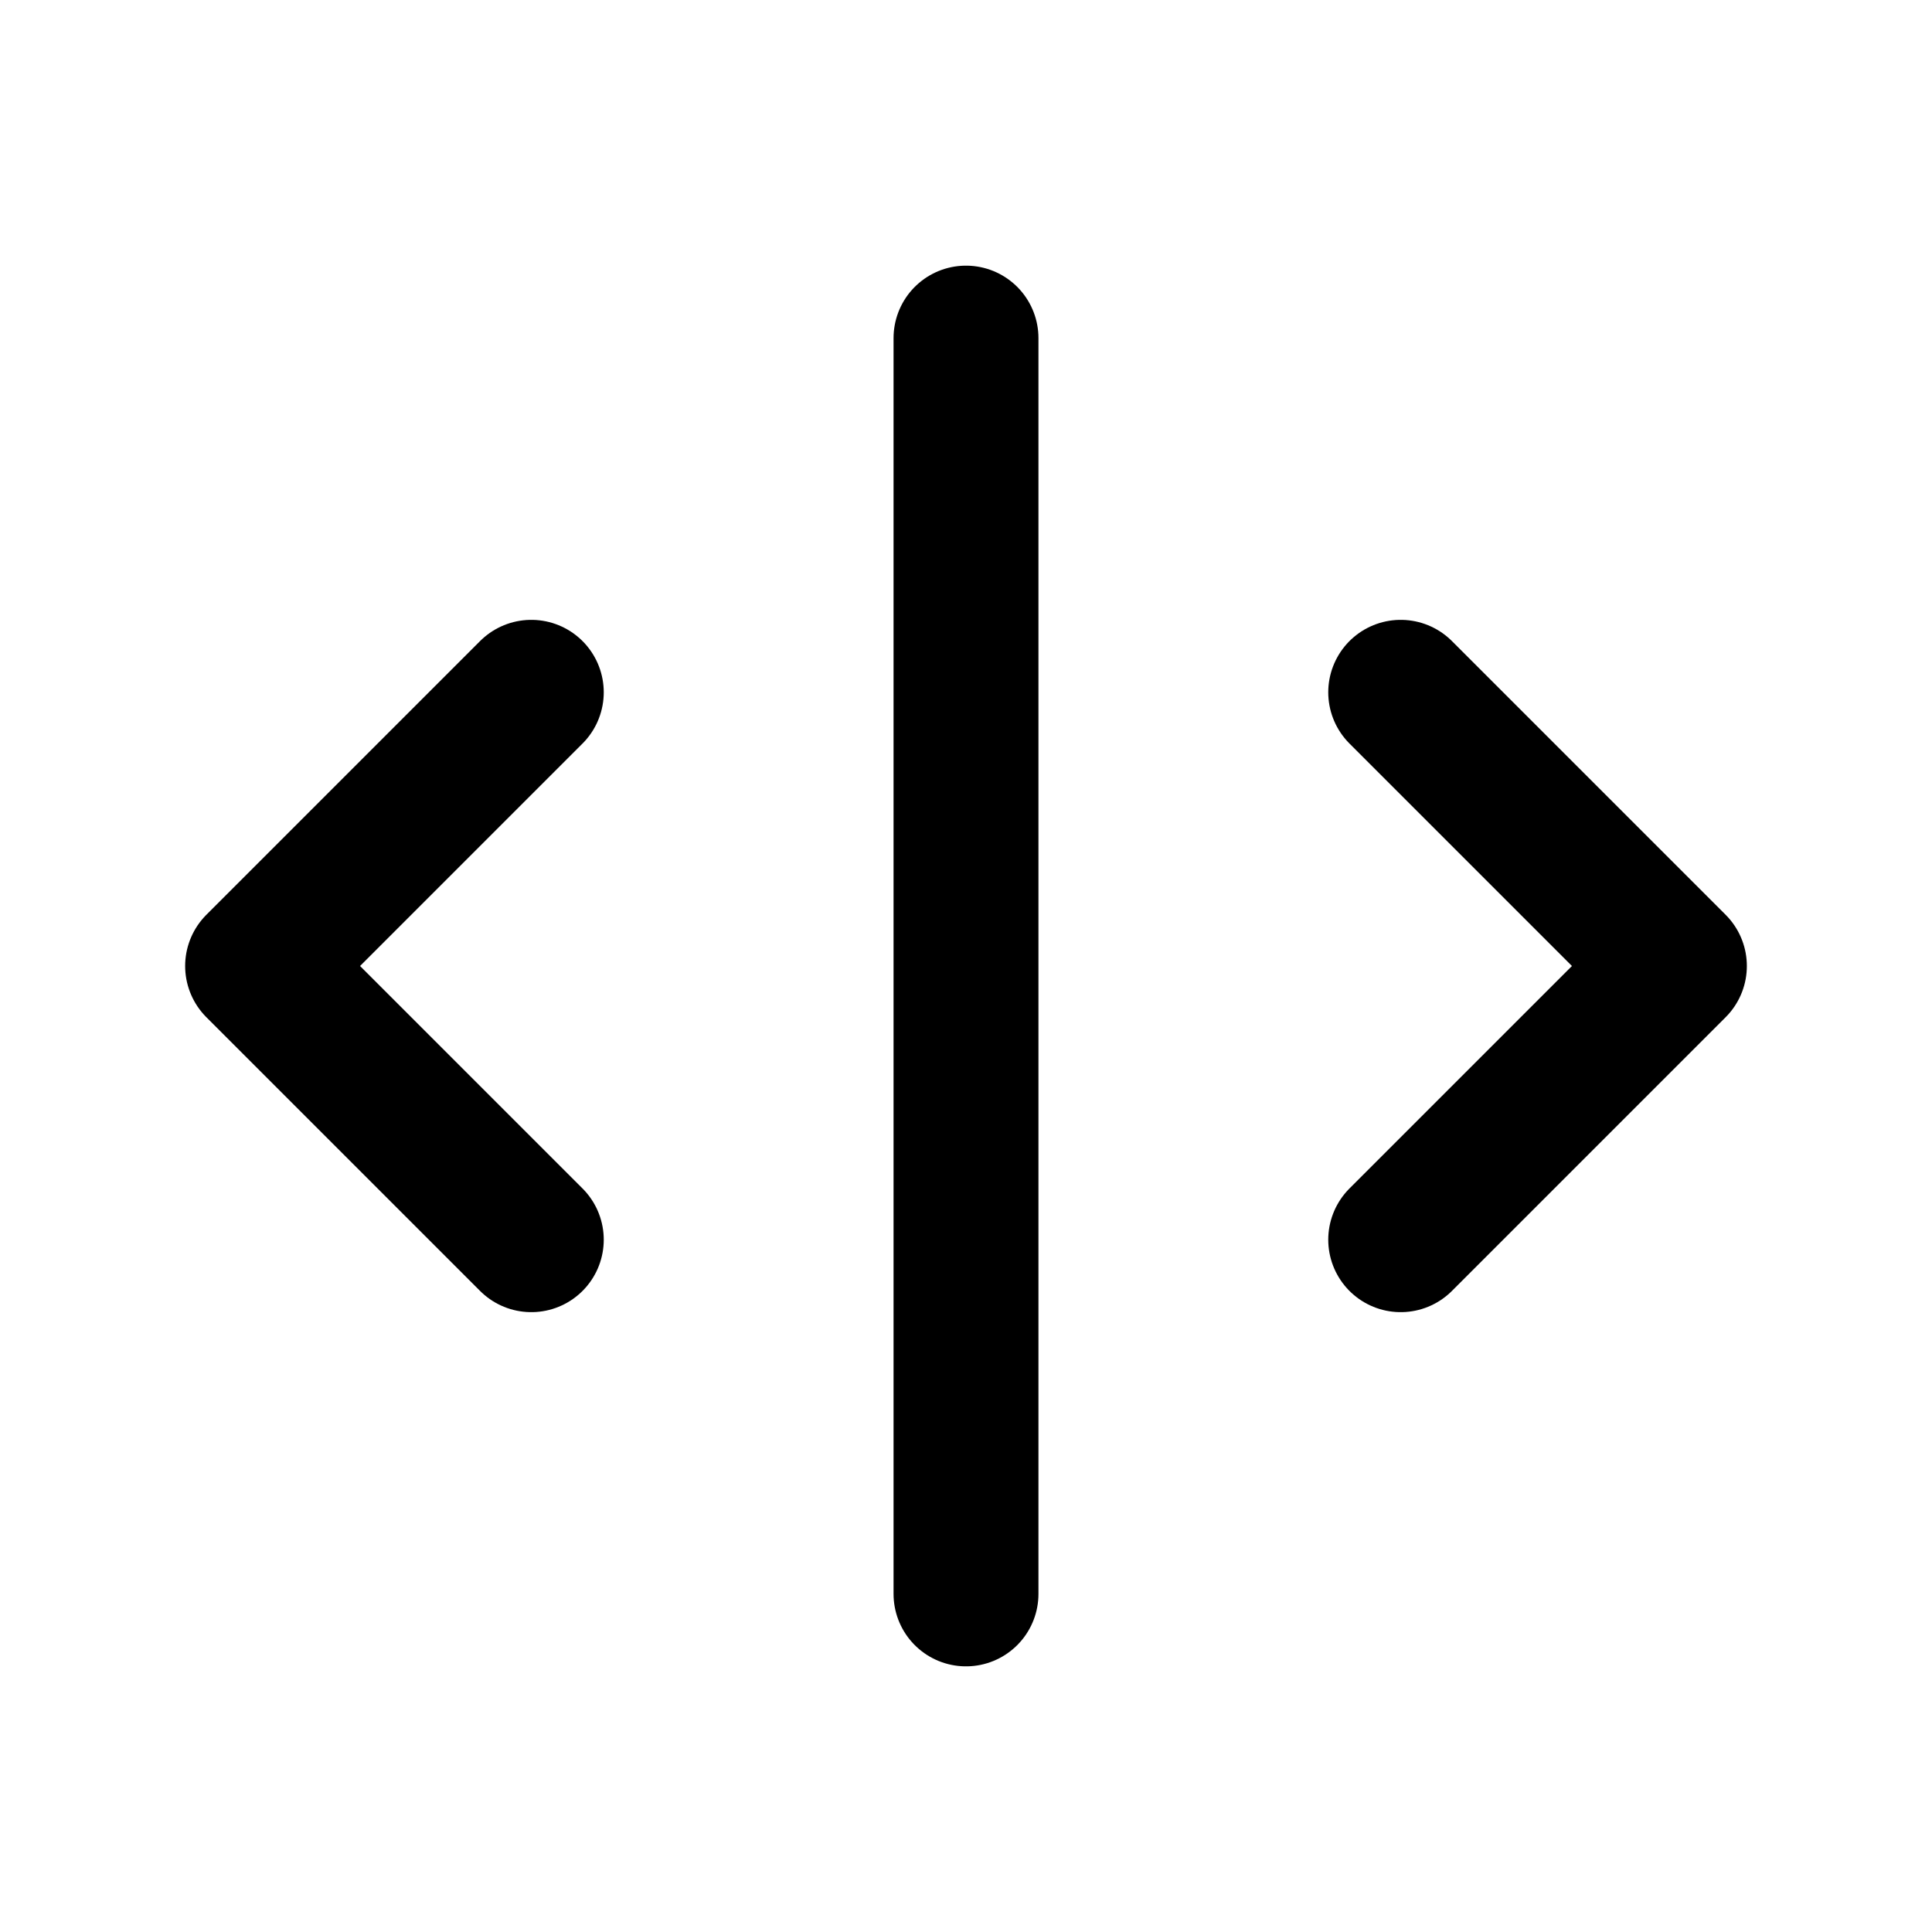
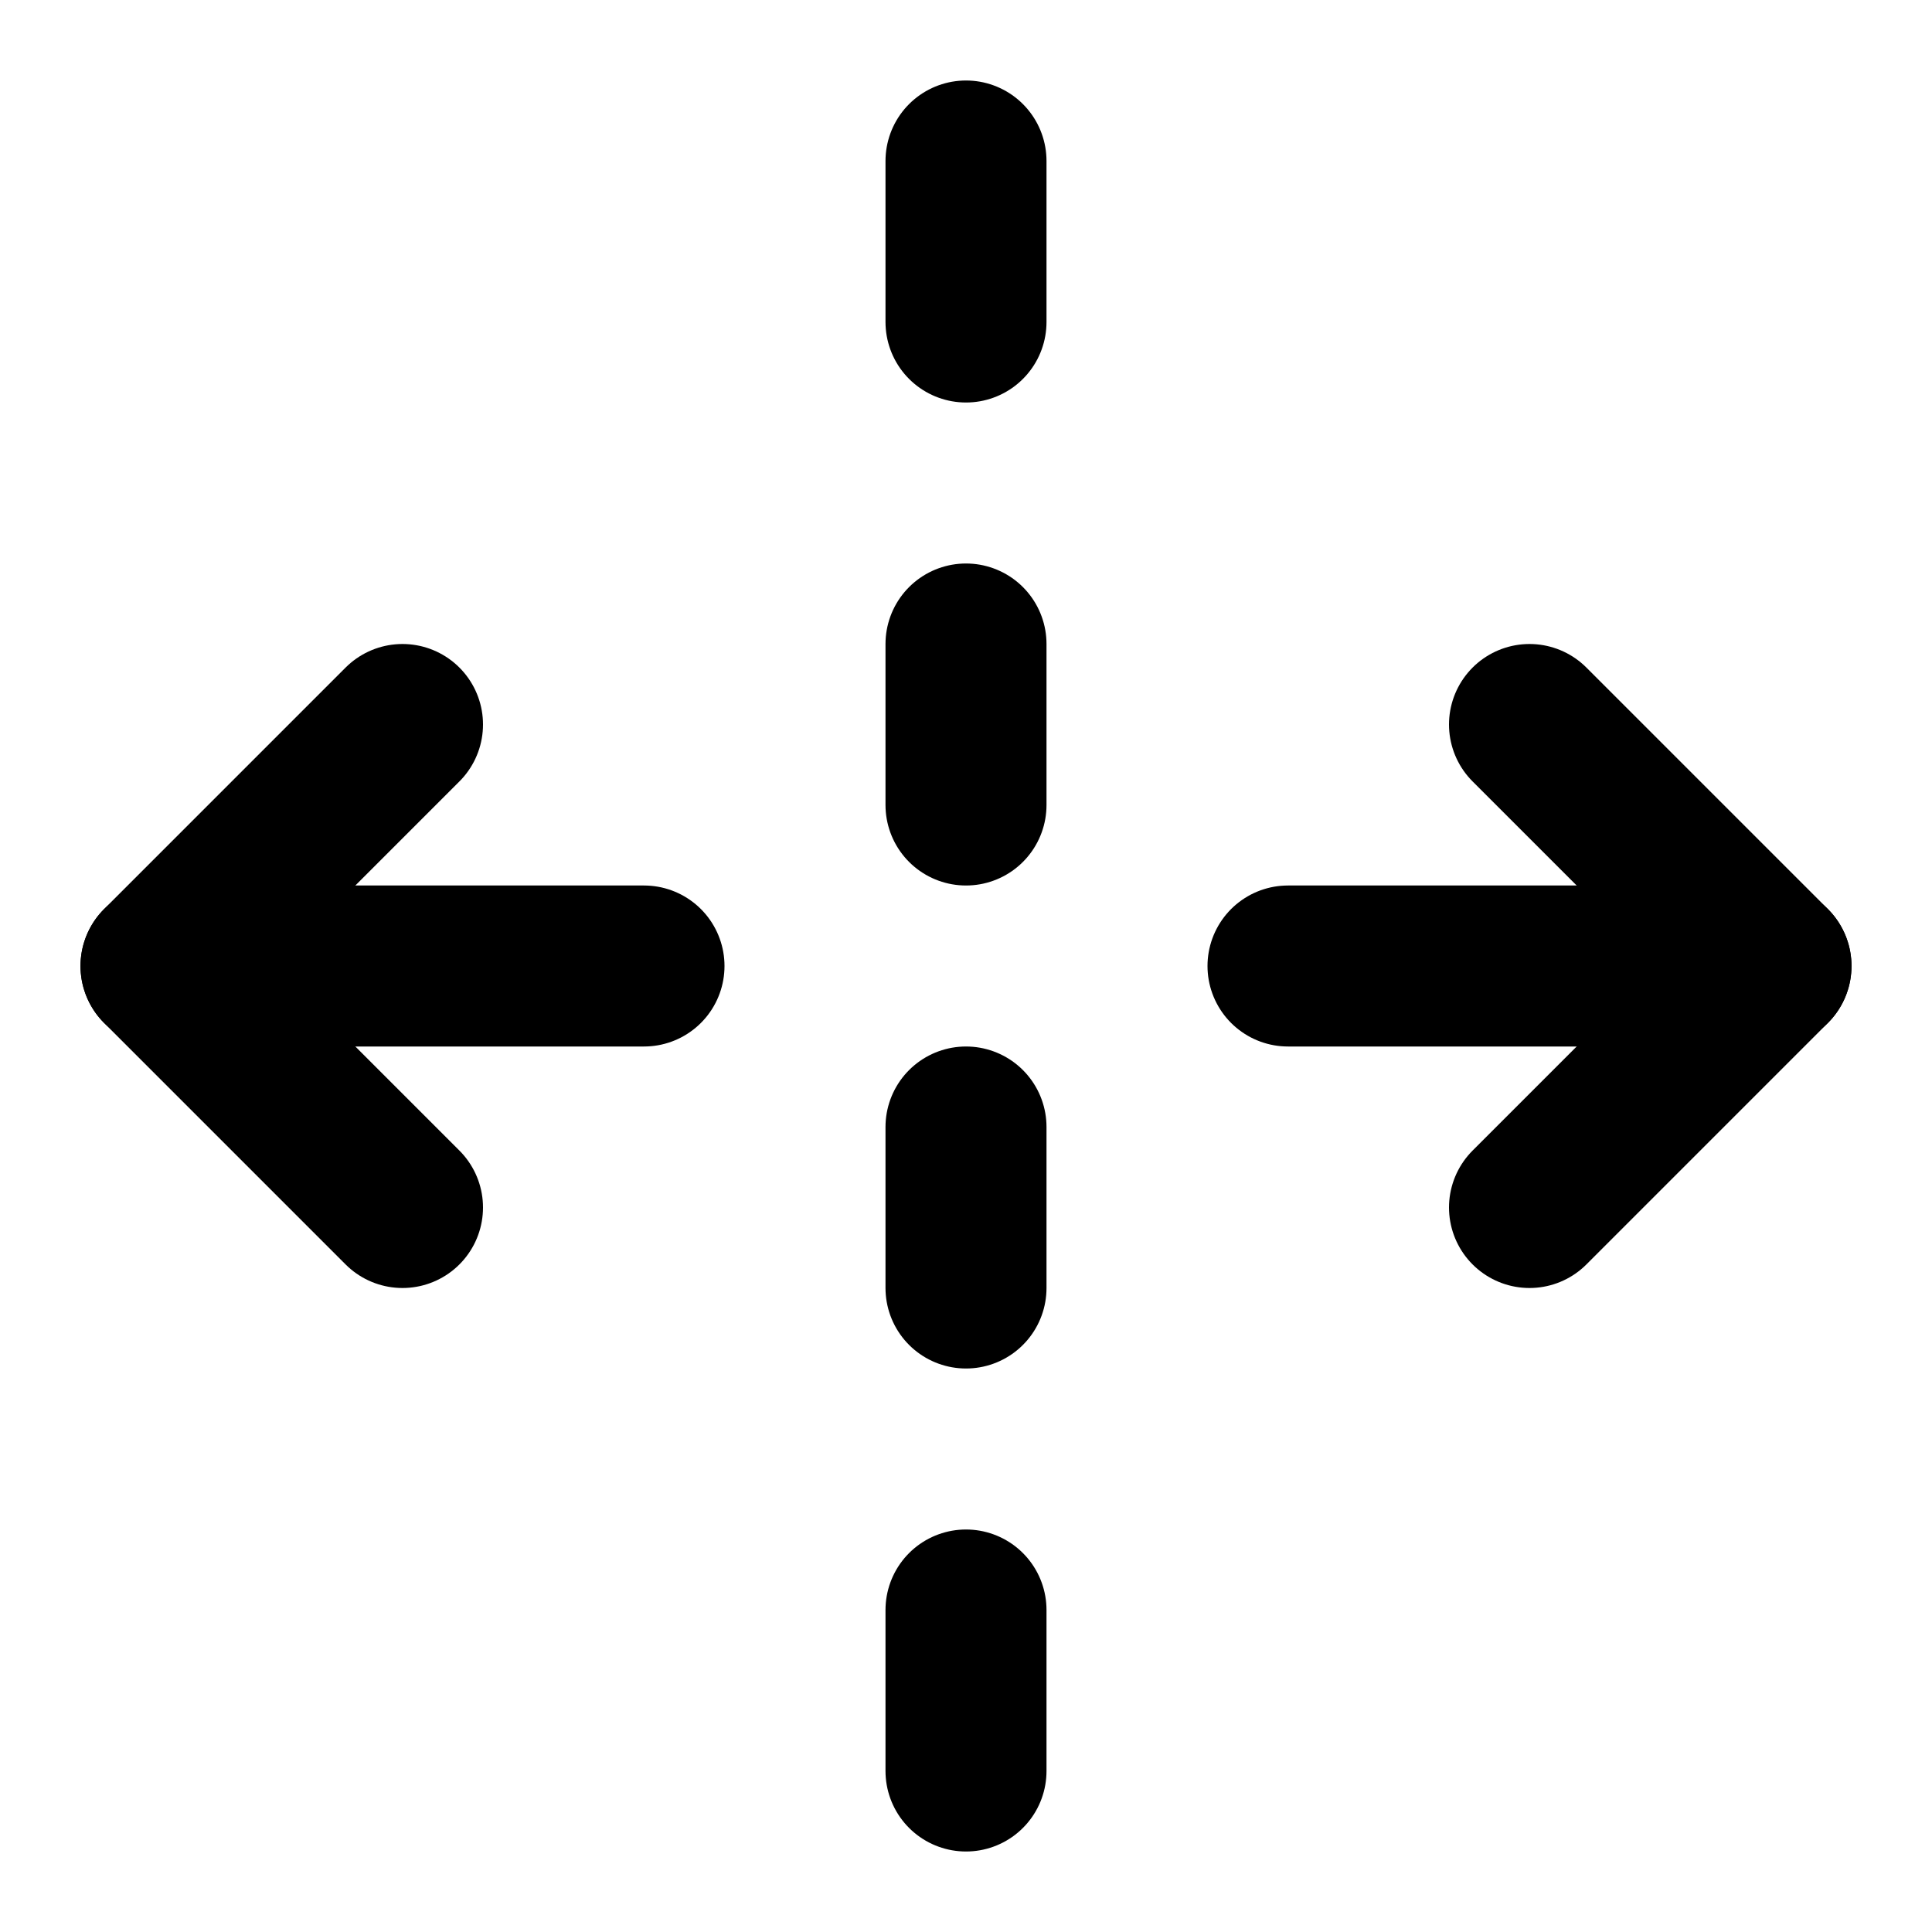
- <svg xmlns="http://www.w3.org/2000/svg" viewBox="0 0 24 24" width="24" height="24" fill="none" stroke="#000000" stroke-width="1.8" stroke-linecap="round" stroke-linejoin="round">
-   <path d="M12 4.2v15.6" />
-   <path d="M6.6 8.6 3.2 12l3.4 3.4M17.4 8.6 20.8 12l-3.4 3.4" />
+ <svg xmlns="http://www.w3.org/2000/svg" width="24" height="24" viewBox="0 0 24 24" fill="none" stroke="#000000" stroke-width="2" stroke-linecap="round" stroke-linejoin="round">
+   <path d="M16 12h6" />
+   <path d="M8 12H2" />
+   <path d="M12 2v2" />
+   <path d="M12 8v2" />
+   <path d="M12 14v2" />
+   <path d="M12 20v2" />
+   <path d="m19 15 3-3-3-3" />
+   <path d="m5 9-3 3 3 3" />
</svg>
